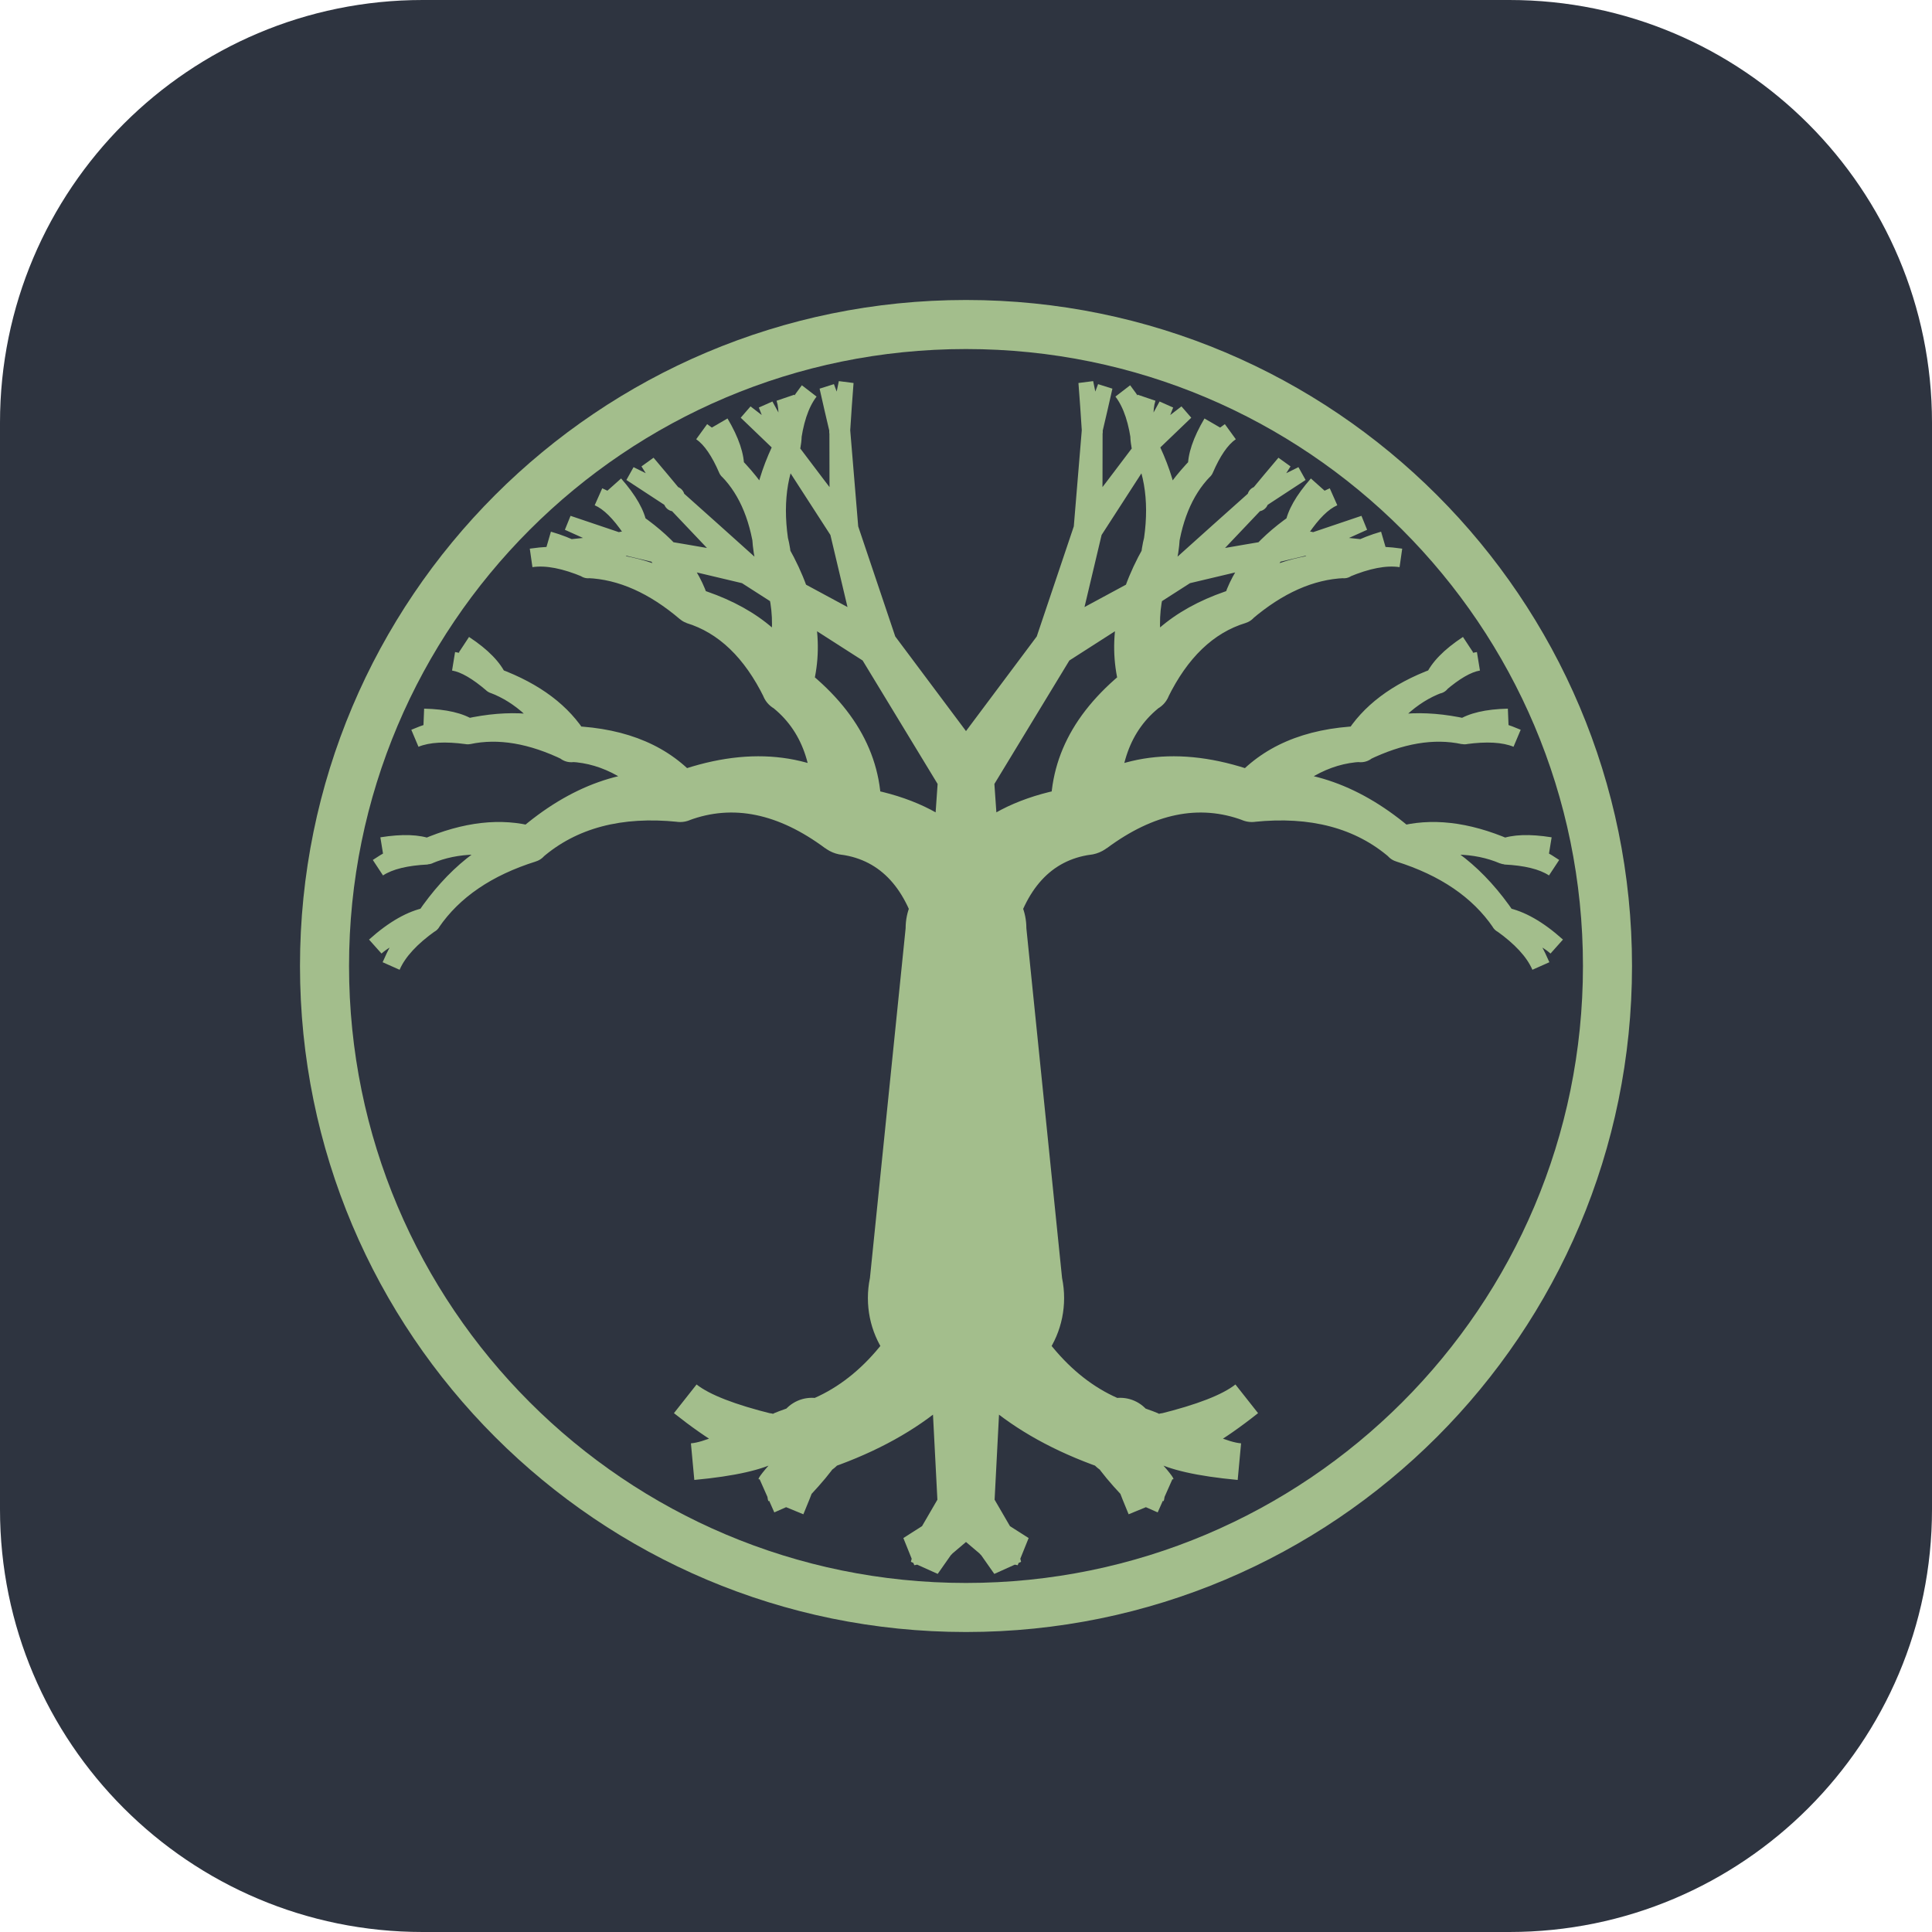
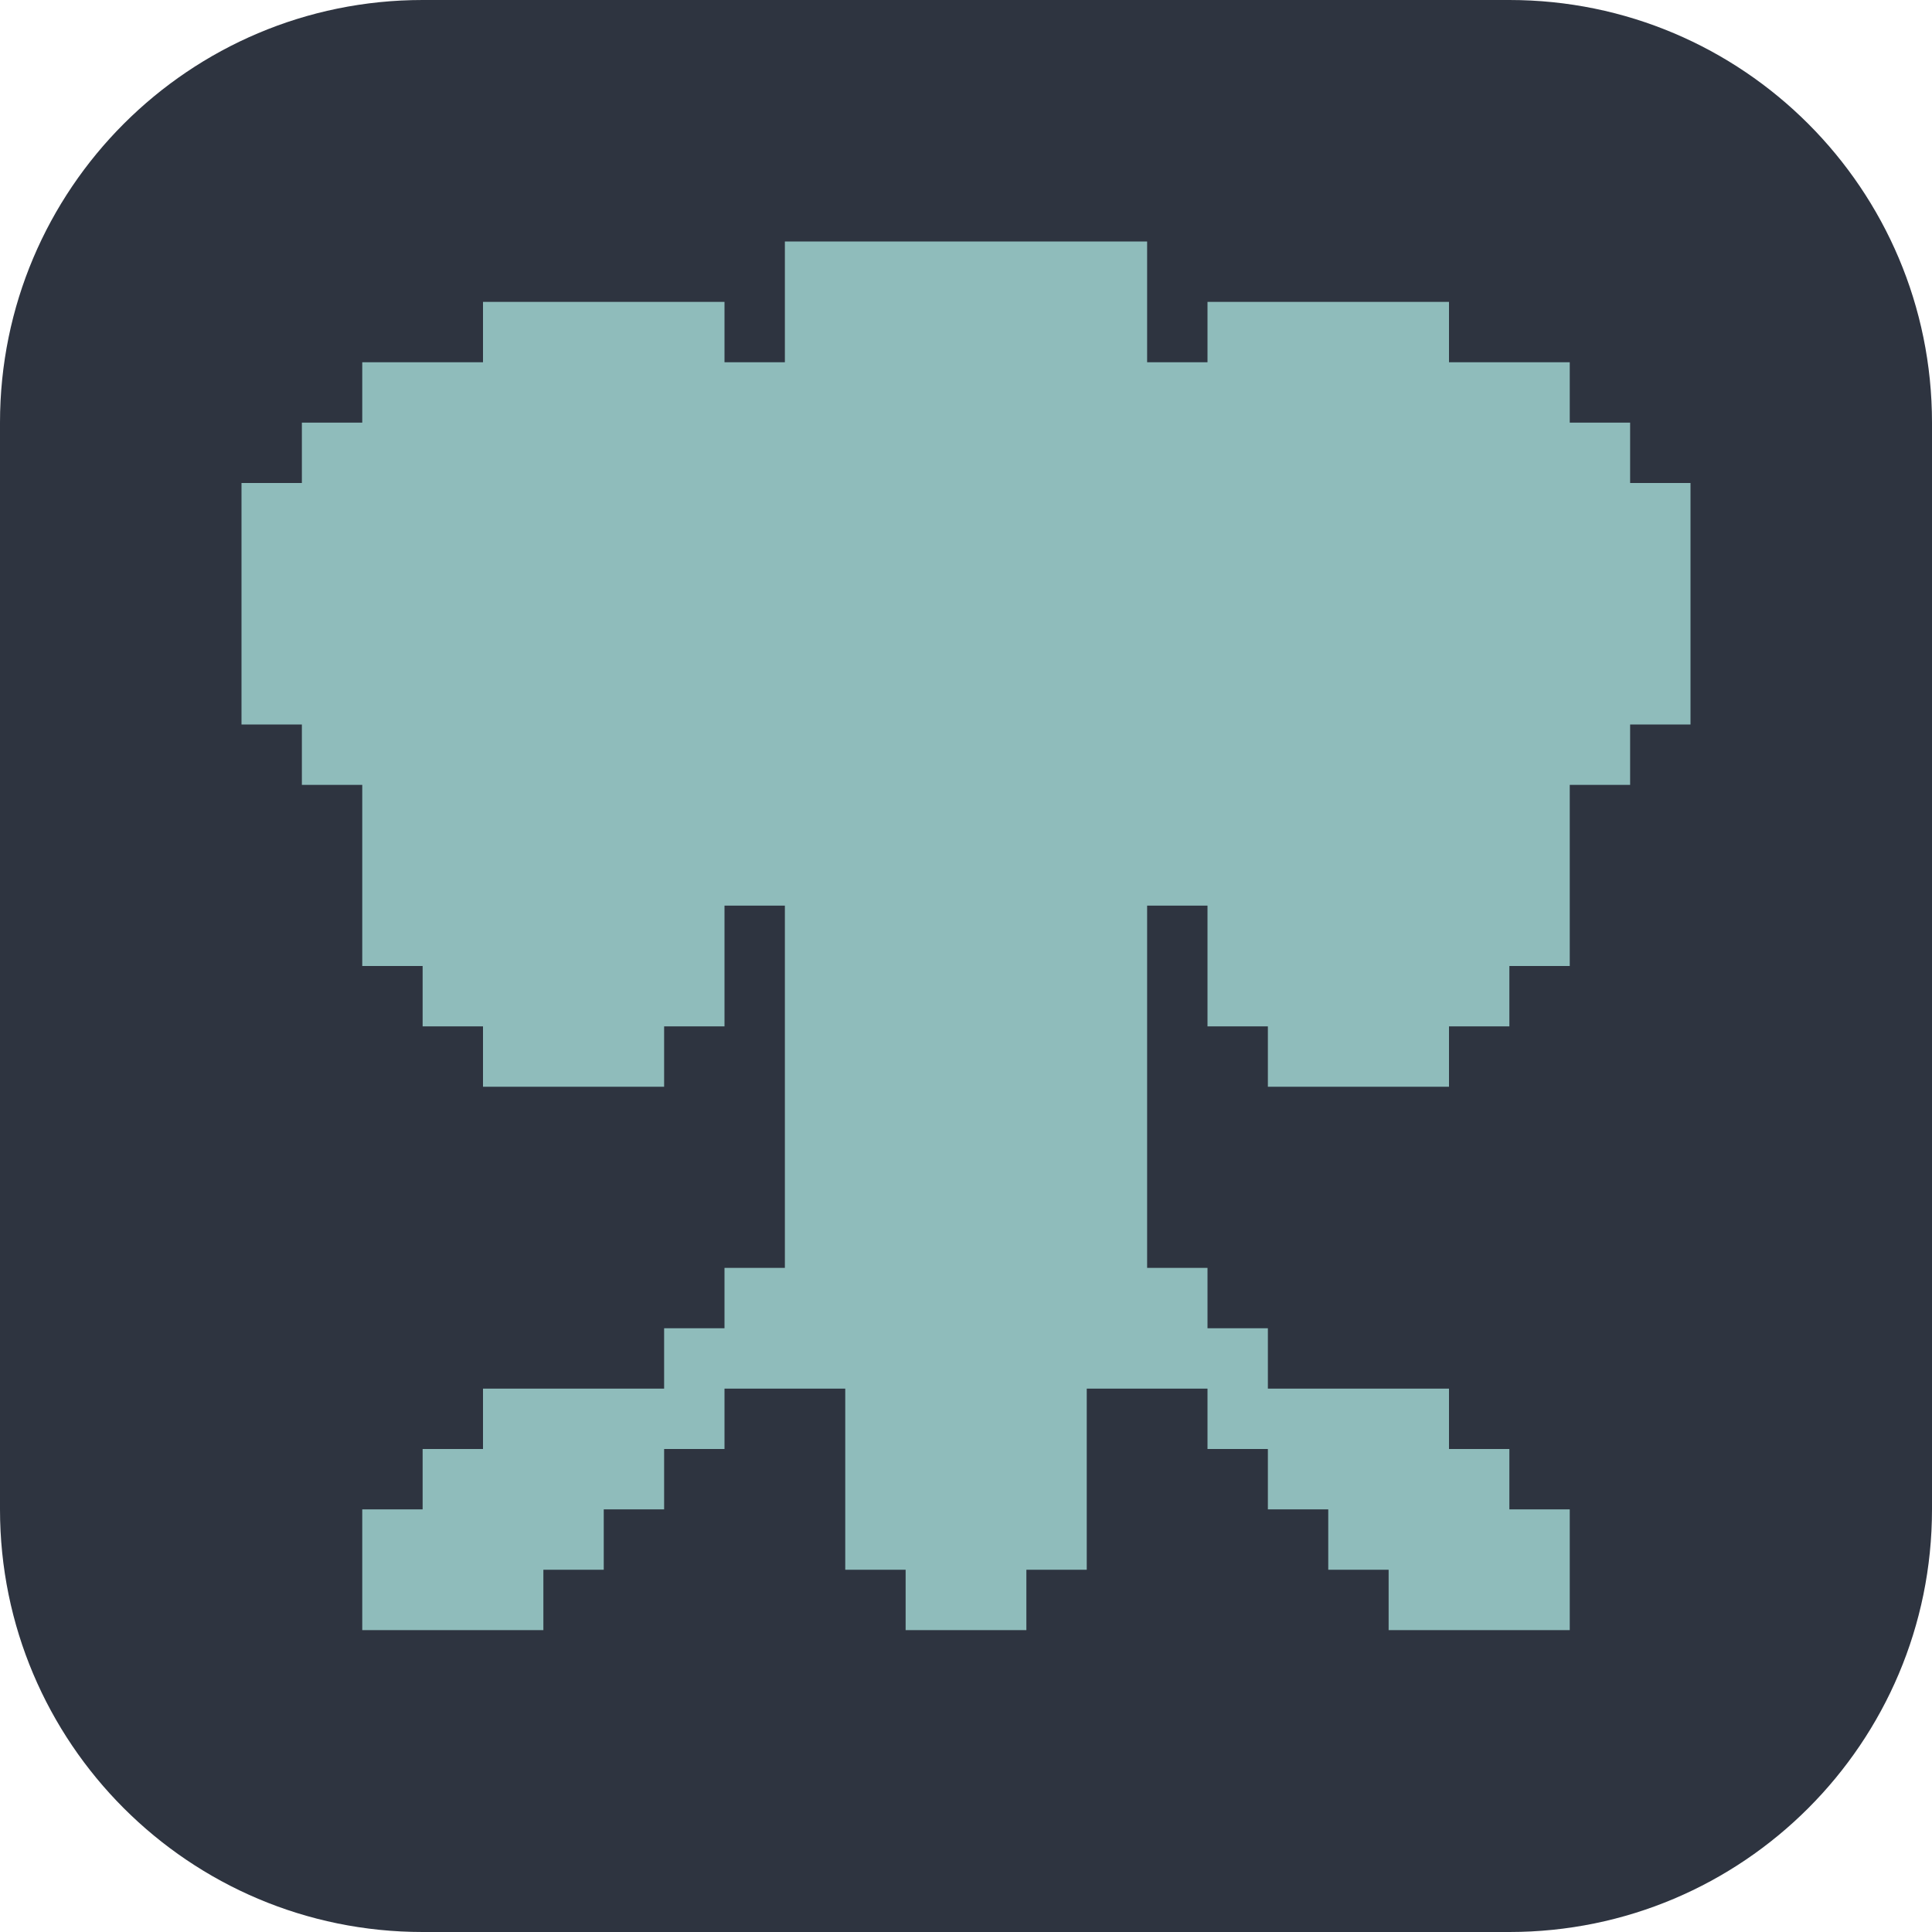
- <svg xmlns="http://www.w3.org/2000/svg" width="512" height="512" viewBox="0 0 512 512">
-   <rect width="512" height="512" rx="112" fill="#2e3440" />
-   <g fill="#a3be8c">
-     <path fill="none" stroke="#a3be8c" stroke-width="13" d="M256 86a170 170 0 1 0 0 340a170 170 0 1 0 0 -340Z" />
-     <path d="M282 344Q277 295 272 246L240 246Q235 295 230 344Z        M230 344a26 26 0 1 0 52 0a26 26 0 1 0 -52 0Z        M240 246a16 16 0 1 0 32 0a16 16 0 1 0 -32 0Z        M268.4 243Q261.1 213.1 225.5 208.3L223 226.5Q238.6 228.7 243.6 249Z        M215 217.4a9.2 9.2 0 1 0 18.4 0a9.2 9.2 0 1 0 -18.4 0Z        M229.7 210Q207.8 193.8 177.9 205L182.6 217.4Q200 210.9 218.7 224.8Z        M173.6 211.2a6.6 6.6 0 1 0 13.3 0a6.6 6.6 0 1 0 -13.3 0Z        M180.9 204.6Q158 202.2 137.4 220.1L143.7 227.3Q157.3 215.5 179.6 217.8Z        M135.8 223.7a4.8 4.8 0 1 0 9.6 0a4.8 4.8 0 1 0 -9.6 0Z        M139.1 219.2Q122.5 224.4 110.6 242L116.3 245.8Q124.5 233.8 142 228.3Z        M110 243.9a3.4 3.4 0 1 0 6.9 0a3.4 3.4 0 1 0 -6.9 0Z        M111.5 241.1Q105.6 245.2 101.4 255L105.9 257Q108.1 251.9 115.4 246.7Z        M112.8 240.5Q105.7 241.9 97.8 249L101.1 252.7Q105.3 249 114.1 247.3Z        M141.8 219.1Q128.3 215.4 111.8 222.5L114.5 228.8Q124.8 224.4 139.3 228.3Z        M109.8 225.6a3.4 3.4 0 1 0 6.9 0a3.4 3.4 0 1 0 -6.9 0Z        M113 222.2Q106.8 222.5 98.8 227.9L101.5 232Q105.3 229.5 113.4 229.1Z        M114.5 222.4Q109.5 220.5 100.8 221.9L101.6 226.8Q105.3 226.2 111.9 228.8Z        M185.3 206.9Q173.7 193.3 151.6 192.4L151.2 201.9Q164.1 202.5 175.2 215.5Z        M146.6 197.2a4.8 4.8 0 1 0 9.6 0a4.8 4.8 0 1 0 -9.6 0Z        M153.5 192.9Q140.8 186.6 123.2 190.5L124.6 197.2Q135.7 194.8 149.3 201.4Z        M120.5 193.8a3.4 3.4 0 1 0 6.9 0a3.4 3.4 0 1 0 -6.9 0Z        M124.4 190.4Q118.1 189.5 109 193.4L110.9 197.9Q115.3 196.1 123.4 197.2Z        M125.7 190.9Q121.2 188 112.4 187.8L112.2 192.8Q116 192.9 122 196.7Z        M155.5 194.7Q148.5 183.2 132.3 177.2L129.9 183.6Q139.8 187.3 147.3 199.6Z        M127.7 180.4a3.4 3.4 0 1 0 6.9 0a3.4 3.4 0 1 0 -6.9 0Z        M133.3 177.8Q129.3 174.3 120.6 172.8L119.8 177.7Q123.4 178.3 128.9 183Z        M134.2 179Q131.9 173.8 124.3 168.8L121.6 172.9Q124.9 175.1 128 181.8Z        M233.4 218.1Q235.3 194.2 212.5 176.7L204.4 187.2Q216.6 196.6 215 216.7Z        M201.8 182a6.6 6.6 0 1 0 13.3 0a6.6 6.6 0 1 0 -13.3 0Z        M214.4 179Q206.4 162.5 184.7 155.9L181.9 165.1Q194.7 169 202.5 184.9Z        M178.6 160.5a4.8 4.8 0 1 0 9.6 0a4.8 4.8 0 1 0 -9.6 0Z        M186.4 156.9Q175 147 156 146.3L155.7 153.2Q168 153.7 180.2 164.1Z        M152.4 149.8a3.4 3.4 0 1 0 6.9 0a3.4 3.4 0 1 0 -6.9 0Z        M157.2 146.6Q150.7 143.9 140.4 145.4L141.1 150.3Q146.4 149.5 154.5 152.9Z        M158.4 147.4Q154.6 143.4 146 140.9L144.6 145.7Q148.3 146.7 153.3 152.1Z        M187.9 159.1Q184.1 146.4 170 136.6L166.1 142.3Q174.6 148.2 178.8 161.9Z        M164.6 139.5a3.4 3.4 0 1 0 6.9 0a3.4 3.4 0 1 0 -6.9 0Z        M170.9 137.5Q167.7 133 159.6 129.4L157.6 133.9Q161.1 135.4 165.2 141.4Z        M171.4 138.8Q170.5 133.5 164.6 126.8L160.9 130.1Q163.4 133 164.7 140.1Z        M214.8 184Q220.6 165.6 209 145.1L200.7 149.8Q207.7 162.3 202.1 180Z        M200 147.5a4.8 4.8 0 1 0 9.6 0a4.8 4.8 0 1 0 -9.6 0Z        M209.6 147Q208.2 133.8 196.2 121.5L191.3 126.3Q198.6 133.8 200.1 148Z        M190.3 123.9a3.4 3.4 0 1 0 6.9 0a3.4 3.4 0 1 0 -6.9 0Z        M196.9 122.5Q194.7 117.5 187.4 112.4L184.5 116.4Q187.7 118.6 190.6 125.3Z        M197.2 124Q197.3 118.5 192.8 110.9L188.5 113.4Q190.4 116.7 190.3 123.9Z        M209.5 146.5Q206.2 130.5 211.8 119.4L205.6 116.3Q197 133.4 200.1 148.4Z        M205.3 117.9a3.4 3.4 0 1 0 6.9 0a3.4 3.4 0 1 0 -6.9 0Z        M212.1 118.2Q213.1 109.4 216.4 105.1L212.5 102.1Q206.1 110.4 205.3 117.5Z        M212.1 118.6Q213.3 113.2 210.5 104.6L205.8 106.2Q207 109.9 205.4 117.1Z        M268.4 249Q273.4 228.7 289 226.5L286.5 208.3Q250.9 213.1 243.6 243Z        M278.6 217.4a9.2 9.2 0 1 0 18.4 0a9.2 9.2 0 1 0 -18.4 0Z        M293.3 224.8Q312 210.9 329.4 217.4L334.1 205Q304.2 193.8 282.3 210Z        M325.1 211.2a6.6 6.6 0 1 0 13.3 0a6.6 6.6 0 1 0 -13.3 0Z        M332.4 217.8Q354.7 215.5 368.3 227.3L374.6 220.1Q354 202.2 331.1 204.6Z        M366.6 223.7a4.8 4.8 0 1 0 9.6 0a4.8 4.8 0 1 0 -9.6 0Z        M370 228.3Q387.5 233.8 395.7 245.8L401.4 242Q389.5 224.4 372.9 219.2Z        M395.1 243.9a3.4 3.4 0 1 0 6.9 0a3.4 3.4 0 1 0 -6.9 0Z        M396.6 246.7Q403.9 251.9 406.1 257L410.6 255Q406.4 245.2 400.5 241.1Z        M397.9 247.3Q406.7 249 410.9 252.7L414.2 249Q406.3 241.9 399.2 240.5Z        M372.7 228.3Q387.2 224.4 397.5 228.8L400.2 222.5Q383.7 215.4 370.2 219.1Z        M395.4 225.6a3.4 3.4 0 1 0 6.9 0a3.4 3.4 0 1 0 -6.9 0Z        M398.6 229.1Q406.7 229.5 410.5 232L413.2 227.9Q405.2 222.5 399 222.2Z        M400.1 228.8Q406.7 226.2 410.4 226.8L411.2 221.9Q402.5 220.5 397.5 222.4Z        M336.8 215.5Q347.9 202.5 360.8 201.9L360.4 192.4Q338.3 193.3 326.7 206.9Z        M355.8 197.2a4.8 4.8 0 1 0 9.6 0a4.8 4.8 0 1 0 -9.6 0Z        M362.7 201.4Q376.3 194.8 387.4 197.2L388.8 190.5Q371.2 186.6 358.5 192.9Z        M384.7 193.8a3.4 3.4 0 1 0 6.9 0a3.4 3.4 0 1 0 -6.9 0Z        M388.6 197.2Q396.7 196.1 401.1 197.9L403 193.4Q393.9 189.5 387.6 190.4Z        M390 196.7Q396 192.9 399.8 192.8L399.6 187.8Q390.8 188 386.3 190.9Z        M364.7 199.6Q372.2 187.3 382.1 183.6L379.7 177.2Q363.5 183.2 356.5 194.7Z        M377.5 180.4a3.4 3.4 0 1 0 6.9 0a3.4 3.4 0 1 0 -6.9 0Z        M383.1 183Q388.6 178.3 392.2 177.7L391.4 172.8Q382.7 174.3 378.7 177.8Z        M384 181.8Q387.1 175.1 390.4 172.9L387.7 168.8Q380.1 173.8 377.8 179Z        M297 216.7Q295.4 196.6 307.6 187.2L299.5 176.7Q276.7 194.2 278.6 218.1Z        M296.9 182a6.6 6.6 0 1 0 13.3 0a6.6 6.6 0 1 0 -13.3 0Z        M309.5 184.9Q317.3 169 330.1 165.1L327.3 155.9Q305.6 162.5 297.6 179Z        M323.9 160.5a4.8 4.8 0 1 0 9.6 0a4.8 4.8 0 1 0 -9.6 0Z        M331.8 164.1Q344 153.7 356.3 153.2L356 146.3Q337 147 325.6 156.9Z        M352.7 149.8a3.4 3.4 0 1 0 6.9 0a3.4 3.4 0 1 0 -6.9 0Z        M357.5 152.9Q365.6 149.5 370.9 150.3L371.6 145.4Q361.3 143.9 354.8 146.6Z        M358.7 152.1Q363.7 146.7 367.4 145.7L366 140.9Q357.4 143.4 353.6 147.4Z        M333.2 161.9Q337.4 148.2 345.9 142.3L342 136.6Q327.9 146.4 324.1 159.1Z        M340.5 139.5a3.4 3.4 0 1 0 6.9 0a3.4 3.4 0 1 0 -6.9 0Z        M346.8 141.4Q350.9 135.4 354.4 133.9L352.4 129.4Q344.3 133 341.1 137.5Z        M347.3 140.1Q348.6 133 351.1 130.1L347.4 126.8Q341.5 133.5 340.6 138.8Z        M309.9 180Q304.3 162.3 311.3 149.8L303 145.1Q291.4 165.6 297.2 184Z        M302.4 147.5a4.8 4.8 0 1 0 9.6 0a4.8 4.8 0 1 0 -9.6 0Z        M311.9 148Q313.4 133.8 320.7 126.3L315.8 121.5Q303.8 133.8 302.4 147Z        M314.8 123.9a3.4 3.4 0 1 0 6.9 0a3.4 3.4 0 1 0 -6.9 0Z        M321.4 125.3Q324.3 118.6 327.5 116.4L324.6 112.4Q317.3 117.5 315.1 122.5Z        M321.7 123.9Q321.6 116.7 323.5 113.4L319.2 110.9Q314.7 118.5 314.8 124Z        M311.9 148.4Q315 133.4 306.4 116.3L300.2 119.4Q305.8 130.5 302.5 146.5Z        M299.8 117.9a3.4 3.4 0 1 0 6.9 0a3.4 3.4 0 1 0 -6.9 0Z        M306.7 117.5Q305.9 110.4 299.5 102.1L295.6 105.1Q298.9 109.4 299.9 118.2Z        M306.6 117.1Q305 109.9 306.2 106.2L301.5 104.6Q298.7 113.2 299.9 118.6Z        M266.2 246Q264.8 226 263.4 206L248.6 206Q247.2 226 245.8 246Z        M248.6 206a7.4 7.4 0 1 0 14.7 0a7.4 7.4 0 1 0 -14.7 0Z        M262.1 201.9Q249.5 185 236.9 168.2L228.1 174.2Q239 192.1 249.9 210.1Z        M227.2 171.2a5.3 5.3 0 1 0 10.6 0a5.3 5.3 0 1 0 -10.6 0Z        M235.2 166.6Q217.6 157.1 200 147.6L196.1 154.2Q213 165 229.8 175.8Z        M194.3 150.9a3.8 3.8 0 1 0 7.6 0a3.8 3.8 0 1 0 -7.6 0Z        M198.8 147.2Q182.2 144.3 165.5 141.5L164.4 146.9Q180.9 150.8 197.3 154.7Z        M162.2 144.2a2.8 2.8 0 1 0 5.5 0a2.8 2.8 0 1 0 -5.5 0Z        M164.8 141.5Q157 142.3 149.3 143.1L149.5 147Q157.3 147 165.1 147Z        M166 141.7Q158.6 139.2 151.2 136.7L149.7 140.4Q156.8 143.6 163.9 146.8Z        M200.7 148.2Q190.7 139.2 180.6 130.2L176.8 134.1Q186.1 143.9 195.4 153.7Z        M175.9 132.2a2.8 2.8 0 1 0 5.5 0a2.8 2.8 0 1 0 -5.5 0Z        M180 129.8Q174 126.8 167.9 123.8L166 127.2Q171.6 130.9 177.3 134.6Z        M180.9 130.5Q177.1 125.9 173.2 121.3L170 123.6Q173.2 128.7 176.4 133.8Z        M237.6 169.7Q232.5 154.6 227.4 139.4L220 141.5Q223.7 157.1 227.4 172.7Z        M219.9 140.4a3.8 3.8 0 1 0 7.6 0a3.8 3.8 0 1 0 -7.6 0Z        M226.8 138.2Q218.5 127.4 210.3 116.5L205.8 119.7Q213.2 131.2 220.6 142.6Z        M205.3 118.1a2.8 2.8 0 1 0 5.5 0a2.8 2.8 0 1 0 -5.5 0Z        M209.8 116Q204.3 111.9 198.9 107.7L196.3 110.7Q201.3 115.5 206.2 120.2Z        M210.5 117Q207.6 111.7 204.7 106.4L201.1 108Q203.3 113.7 205.5 119.3Z        M227.5 140.3Q226.4 127 225.3 113.8L219.8 114Q219.8 127.3 219.9 140.6Z        M219.8 113.9a2.8 2.8 0 1 0 5.5 0a2.8 2.8 0 1 0 -5.5 0Z        M225.2 113.1Q223.1 107.4 221 101.8L217.2 103Q218.5 108.8 219.9 114.7Z        M225.3 114.3Q225.7 107.9 226.2 101.5L222.3 101Q221 107.2 219.8 113.5Z        M262.1 210.1Q273 192.1 283.9 174.2L275.1 168.2Q262.5 185 249.9 201.9Z        M274.2 171.2a5.3 5.3 0 1 0 10.6 0a5.3 5.3 0 1 0 -10.6 0Z        M282.2 175.8Q299 165 315.9 154.2L312 147.6Q294.4 157.1 276.8 166.6Z        M310.1 150.9a3.8 3.8 0 1 0 7.6 0a3.8 3.8 0 1 0 -7.6 0Z        M314.7 154.7Q331.1 150.8 347.6 146.9L346.5 141.5Q329.8 144.3 313.2 147.2Z        M344.3 144.2a2.8 2.8 0 1 0 5.5 0a2.8 2.8 0 1 0 -5.5 0Z        M346.9 147Q354.7 147 362.5 147L362.7 143.1Q355 142.3 347.2 141.5Z        M348.1 146.8Q355.2 143.6 362.3 140.4L360.8 136.7Q353.4 139.2 346 141.7Z        M316.6 153.7Q325.9 143.9 335.2 134.1L331.4 130.2Q321.3 139.2 311.3 148.2Z        M330.6 132.2a2.8 2.8 0 1 0 5.5 0a2.8 2.8 0 1 0 -5.5 0Z        M334.7 134.6Q340.4 130.9 346 127.2L344.1 123.8Q338 126.8 332 129.8Z        M335.6 133.8Q338.8 128.7 342 123.6L338.8 121.3Q334.9 125.9 331.1 130.5Z        M284.6 172.7Q288.3 157.1 292 141.5L284.6 139.4Q279.5 154.6 274.4 169.7Z        M284.5 140.4a3.8 3.8 0 1 0 7.6 0a3.8 3.8 0 1 0 -7.6 0Z        M291.4 142.6Q298.8 131.2 306.2 119.7L301.7 116.5Q293.5 127.4 285.2 138.2Z        M301.2 118.1a2.8 2.8 0 1 0 5.5 0a2.8 2.8 0 1 0 -5.5 0Z        M305.8 120.2Q310.7 115.5 315.7 110.7L313.1 107.7Q307.7 111.9 302.2 116Z        M306.5 119.3Q308.7 113.7 310.9 108L307.3 106.4Q304.4 111.7 301.5 117Z        M292.1 140.6Q292.2 127.3 292.2 114L286.7 113.8Q285.6 127 284.5 140.3Z        M286.7 113.9a2.8 2.8 0 1 0 5.5 0a2.8 2.8 0 1 0 -5.5 0Z        M292.1 114.7Q293.5 108.8 294.8 103L291 101.8Q288.9 107.4 286.8 113.1Z        M292.2 113.5Q291 107.2 289.7 101L285.8 101.5Q286.3 107.9 286.7 114.3Z        M244.1 349.3Q256.8 377.4 293.9 389.7L299.8 371.9Q279.9 365.3 267.9 338.7Z        M287.5 380.8a9.4 9.4 0 1 0 18.7 0a9.4 9.4 0 1 0 -18.7 0Z        M293.8 389.6Q298.1 391.1 310.6 387.7L307.1 374.7Q307.5 374.6 299.9 372Z        M302.1 381.2a6.7 6.7 0 1 0 13.5 0a6.7 6.7 0 1 0 -13.5 0Z        M310.5 387.8Q319.4 385.6 333.4 374.5L327.4 366.9Q322.2 371 307.3 374.7Z        M305.5 387.1Q311.9 390.7 328 392.2L328.9 382.5Q324 382.1 312.2 375.4Z        M287.6 382.2Q288.3 386.7 297.2 396.2L307.1 387Q307.4 387.3 306.1 379.4Z        M295.4 391.6a6.7 6.7 0 1 0 13.5 0a6.7 6.7 0 1 0 -13.5 0Z        M297.1 396.1Q297.8 396.9 306.8 400.8L310.7 392Q312 392.5 307.2 387.1Z        M295.4 391.4Q295.4 392.4 299.1 401.3L308.1 397.6Q308.7 399 308.9 391.8Z        M244.1 338.7Q232.1 365.3 212.2 371.9L218.1 389.7Q255.2 377.4 267.9 349.3Z        M205.8 380.8a9.4 9.4 0 1 0 18.7 0a9.4 9.4 0 1 0 -18.7 0Z        M212.1 372Q204.5 374.6 204.9 374.7L201.4 387.7Q213.9 391.1 218.2 389.6Z        M196.4 381.2a6.7 6.7 0 1 0 13.5 0a6.7 6.7 0 1 0 -13.5 0Z        M204.7 374.7Q189.8 371 184.6 366.9L178.6 374.5Q192.6 385.6 201.5 387.8Z        M199.8 375.4Q188 382.1 183.1 382.5L184 392.2Q200.1 390.7 206.5 387.1Z        M205.9 379.4Q204.6 387.3 204.9 387L214.8 396.2Q223.7 386.7 224.4 382.2Z        M203.1 391.6a6.7 6.7 0 1 0 13.5 0a6.7 6.7 0 1 0 -13.5 0Z        M204.8 387.1Q200 392.5 201.3 392L205.2 400.8Q214.2 396.9 214.9 396.1Z        M203.1 391.8Q203.3 399 203.9 397.6L212.9 401.3Q216.6 392.4 216.6 391.4Z        M245.6 344Q247.1 371.5 248.5 399L263.5 399Q264.9 371.5 266.4 344Z        M248.5 399a7.5 7.5 0 1 0 15 0a7.5 7.5 0 1 0 -15 0Z        M250.3 403.8Q254.9 407.7 259.6 411.7L267.8 404.7Q264.8 399.5 261.7 394.2Z        M258.3 408.2a5.4 5.4 0 1 0 10.8 0a5.4 5.4 0 1 0 -10.8 0Z        M261.7 413.2Q265.7 414 269.7 414.8L272.6 407.6Q269.2 405.4 265.7 403.2Z        M258.8 410.4Q261.2 413.8 263.5 417.1L270.6 413.9Q269.6 409.9 268.6 405.9Z        M250.3 394.2Q247.2 399.5 244.2 404.7L252.4 411.7Q257.1 407.7 261.7 403.8Z        M242.9 408.2a5.4 5.4 0 1 0 10.8 0a5.4 5.4 0 1 0 -10.8 0Z        M246.3 403.2Q242.8 405.4 239.4 407.6L242.3 414.8Q246.3 414 250.3 413.2Z        M243.4 405.9Q242.4 409.9 241.4 413.9L248.5 417.1Q250.8 413.8 253.2 410.4Z" />
-   </g>
+ <svg xmlns="http://www.w3.org/2000/svg" width="512" height="512" viewBox="0 0 32 32">
+   <rect width="32" height="32" rx="7" fill="#2e3440" />
+   <path fill="#8fbcbb" d="M4 8h1v-1h1v-1h2v-1h4v1h1v-2h6v2h1v-1h4v1h2v1h1v1h1v4h-1v1h-1v3h-1v1h-1v1h-3v-1h-1v-2h-1v6h1v1h1v1h3v1h1v1h1v2h-3v-1h-1v-1h-1v-1h-1v-1h-2v3h-1v1h-2v-1h-1v-3h-2v1h-1v1h-1v1h-1v1h-3v-2h1v-1h1v-1h3v-1h1v-1h1v-6h-1v2h-1v1h-3v-1h-1v-1h-1v-3h-1v-1h-1z" />
</svg>
